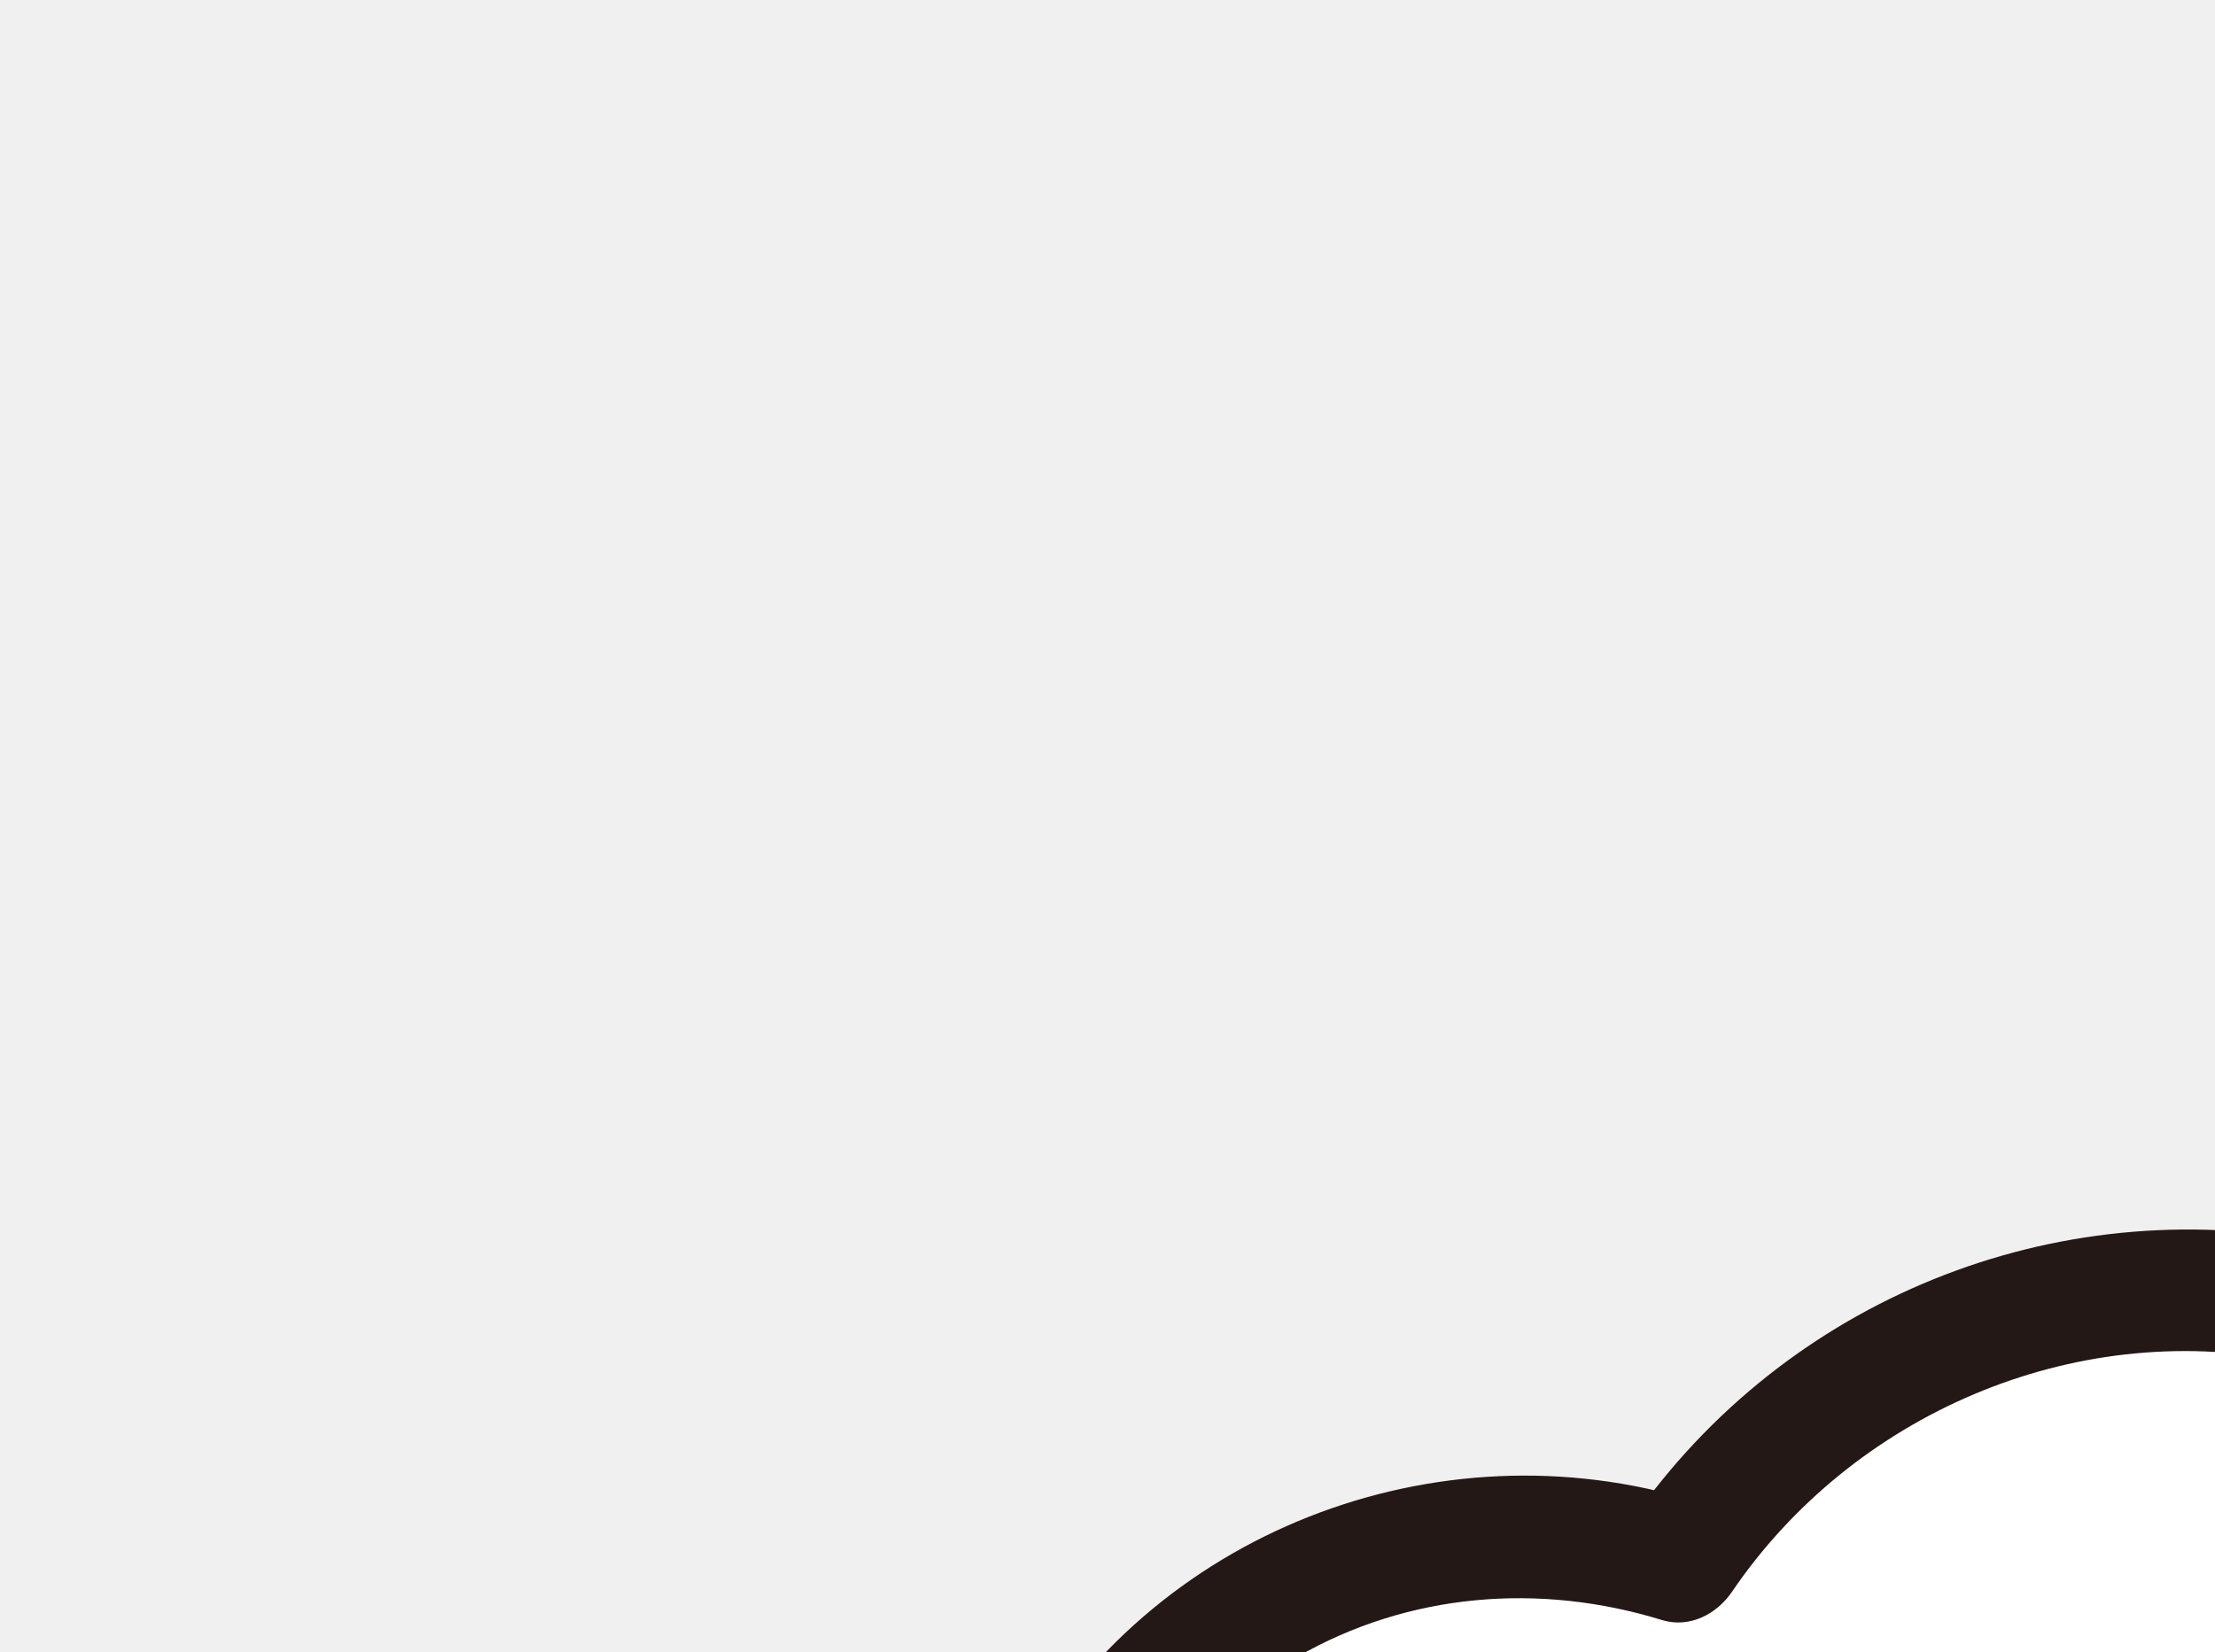
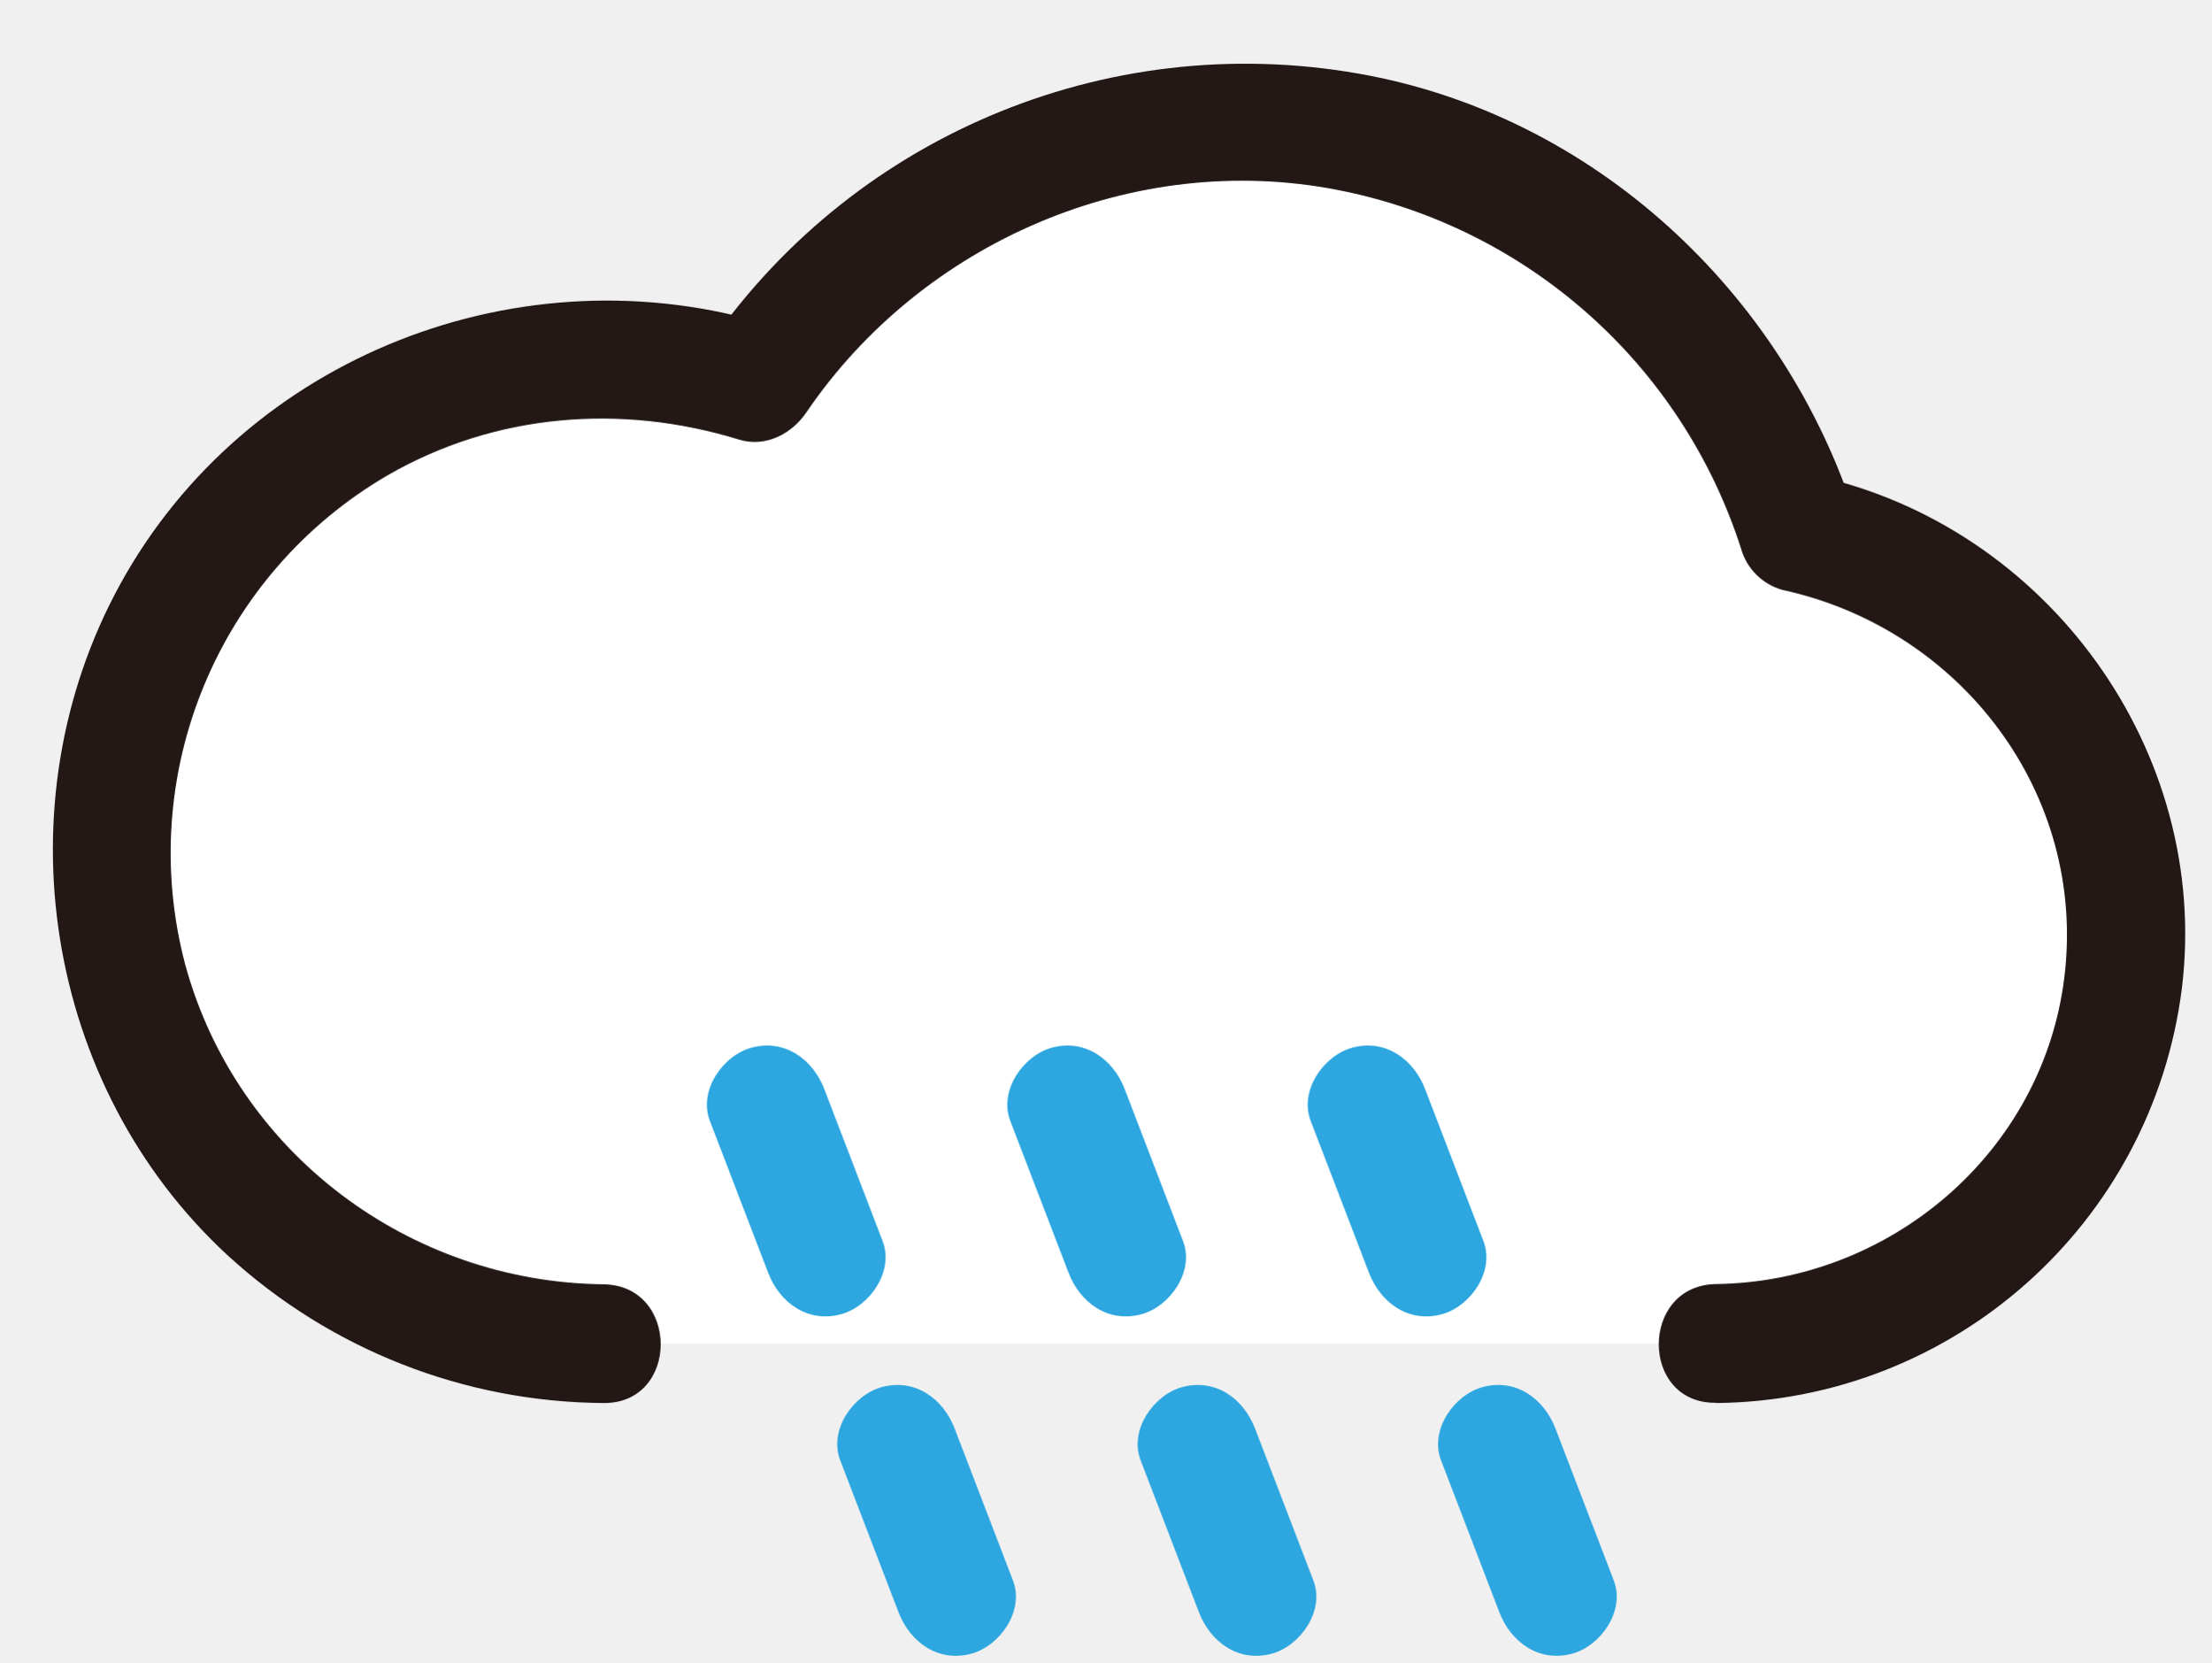
- <svg xmlns="http://www.w3.org/2000/svg">
+ <svg xmlns="http://www.w3.org/2000/svg" viewBox="108.67 141.461 279.39 210.069">
  <defs>
    <style>.cls-1{fill:#fff;}.cls-2{fill:#231815;}.cls-3{fill:#2ea7e0;}</style>
  </defs>
  <g data-name="图层 1" id="图层_1">
    <path class="cls-1" d="M325.57,311.22a51.75,51.75,0,0,0,10.34-102.46,73.71,73.71,0,0,0-131.81-19,62.24,62.24,0,1,0-19.18,121.44" />
    <path class="cls-2" d="M325.57,318.72a59.9,59.9,0,0,0,58.79-52.34c3.7-30-17-58.47-46.46-64.86l5.24,5.24c-9.07-28.39-33.17-50.81-62.81-56A82.4,82.4,0,0,0,197.62,186l8.47-3.45c-31.4-9.69-66.35,3.77-82.26,32.77-15.16,27.65-9.62,63.37,13.66,84.79a70.91,70.91,0,0,0,47.42,18.61c9.66.11,9.66-14.89,0-15-24.5-.27-46.36-16.6-52.84-40.4a55.22,55.22,0,0,1,25.59-61.82c13.58-7.83,29.54-9.09,44.43-4.49,3.34,1,6.63-.74,8.47-3.45,14.64-21.54,41.42-33.14,67.15-28.1a67.05,67.05,0,0,1,50.95,45.29,7.54,7.54,0,0,0,5.24,5.24c22.53,4.89,38.5,25.75,35.61,49-2.74,22.09-22,38.41-44,38.7-9.64.13-9.67,15.13,0,15Z" />
    <line class="cls-3" x1="212.97" x2="205.6" y1="300.26" y2="281.06" />
    <path class="cls-3" d="M220.2,298.27l-7.37-19.2c-1.45-3.78-5-6.39-9.23-5.24-3.61,1-6.7,5.42-5.24,9.23l7.37,19.2c1.45,3.78,5,6.39,9.23,5.24,3.61-1,6.7-5.42,5.24-9.23Z" />
    <line class="cls-3" x1="229.44" x2="222.06" y1="343.14" y2="323.94" />
    <path class="cls-3" d="M236.67,341.15l-7.37-19.2c-1.45-3.78-5-6.39-9.23-5.24-3.61,1-6.7,5.42-5.24,9.23l7.37,19.2c1.45,3.78,5,6.39,9.23,5.24,3.61-1,6.7-5.42,5.24-9.23Z" />
    <line class="cls-3" x1="250.93" x2="243.56" y1="300.26" y2="281.06" />
    <path class="cls-3" d="M258.16,298.27l-7.37-19.2c-1.45-3.78-5-6.39-9.23-5.24-3.61,1-6.7,5.42-5.24,9.23l7.37,19.2c1.45,3.78,5,6.39,9.23,5.24,3.61-1,6.7-5.42,5.24-9.23Z" />
    <line class="cls-3" x1="267.4" x2="260.02" y1="343.14" y2="323.94" />
    <path class="cls-3" d="M274.63,341.15l-7.37-19.2c-1.45-3.78-5-6.39-9.23-5.24-3.61,1-6.7,5.42-5.24,9.23l7.37,19.2c1.45,3.78,5,6.39,9.23,5.24,3.61-1,6.7-5.42,5.24-9.23Z" />
    <line class="cls-3" x1="288.89" x2="281.52" y1="300.26" y2="281.06" />
    <path class="cls-3" d="M296.12,298.27l-7.37-19.2c-1.45-3.78-5-6.39-9.23-5.24-3.61,1-6.7,5.42-5.24,9.23l7.37,19.2c1.45,3.78,5,6.39,9.23,5.24,3.61-1,6.7-5.42,5.24-9.23Z" />
    <line class="cls-3" x1="305.36" x2="297.99" y1="343.14" y2="323.94" />
    <path class="cls-3" d="M312.59,341.15l-7.37-19.2c-1.45-3.78-5-6.39-9.23-5.24-3.61,1-6.7,5.42-5.24,9.23l7.37,19.2c1.45,3.78,5,6.39,9.23,5.24,3.61-1,6.7-5.42,5.24-9.23Z" />
  </g>
</svg>
